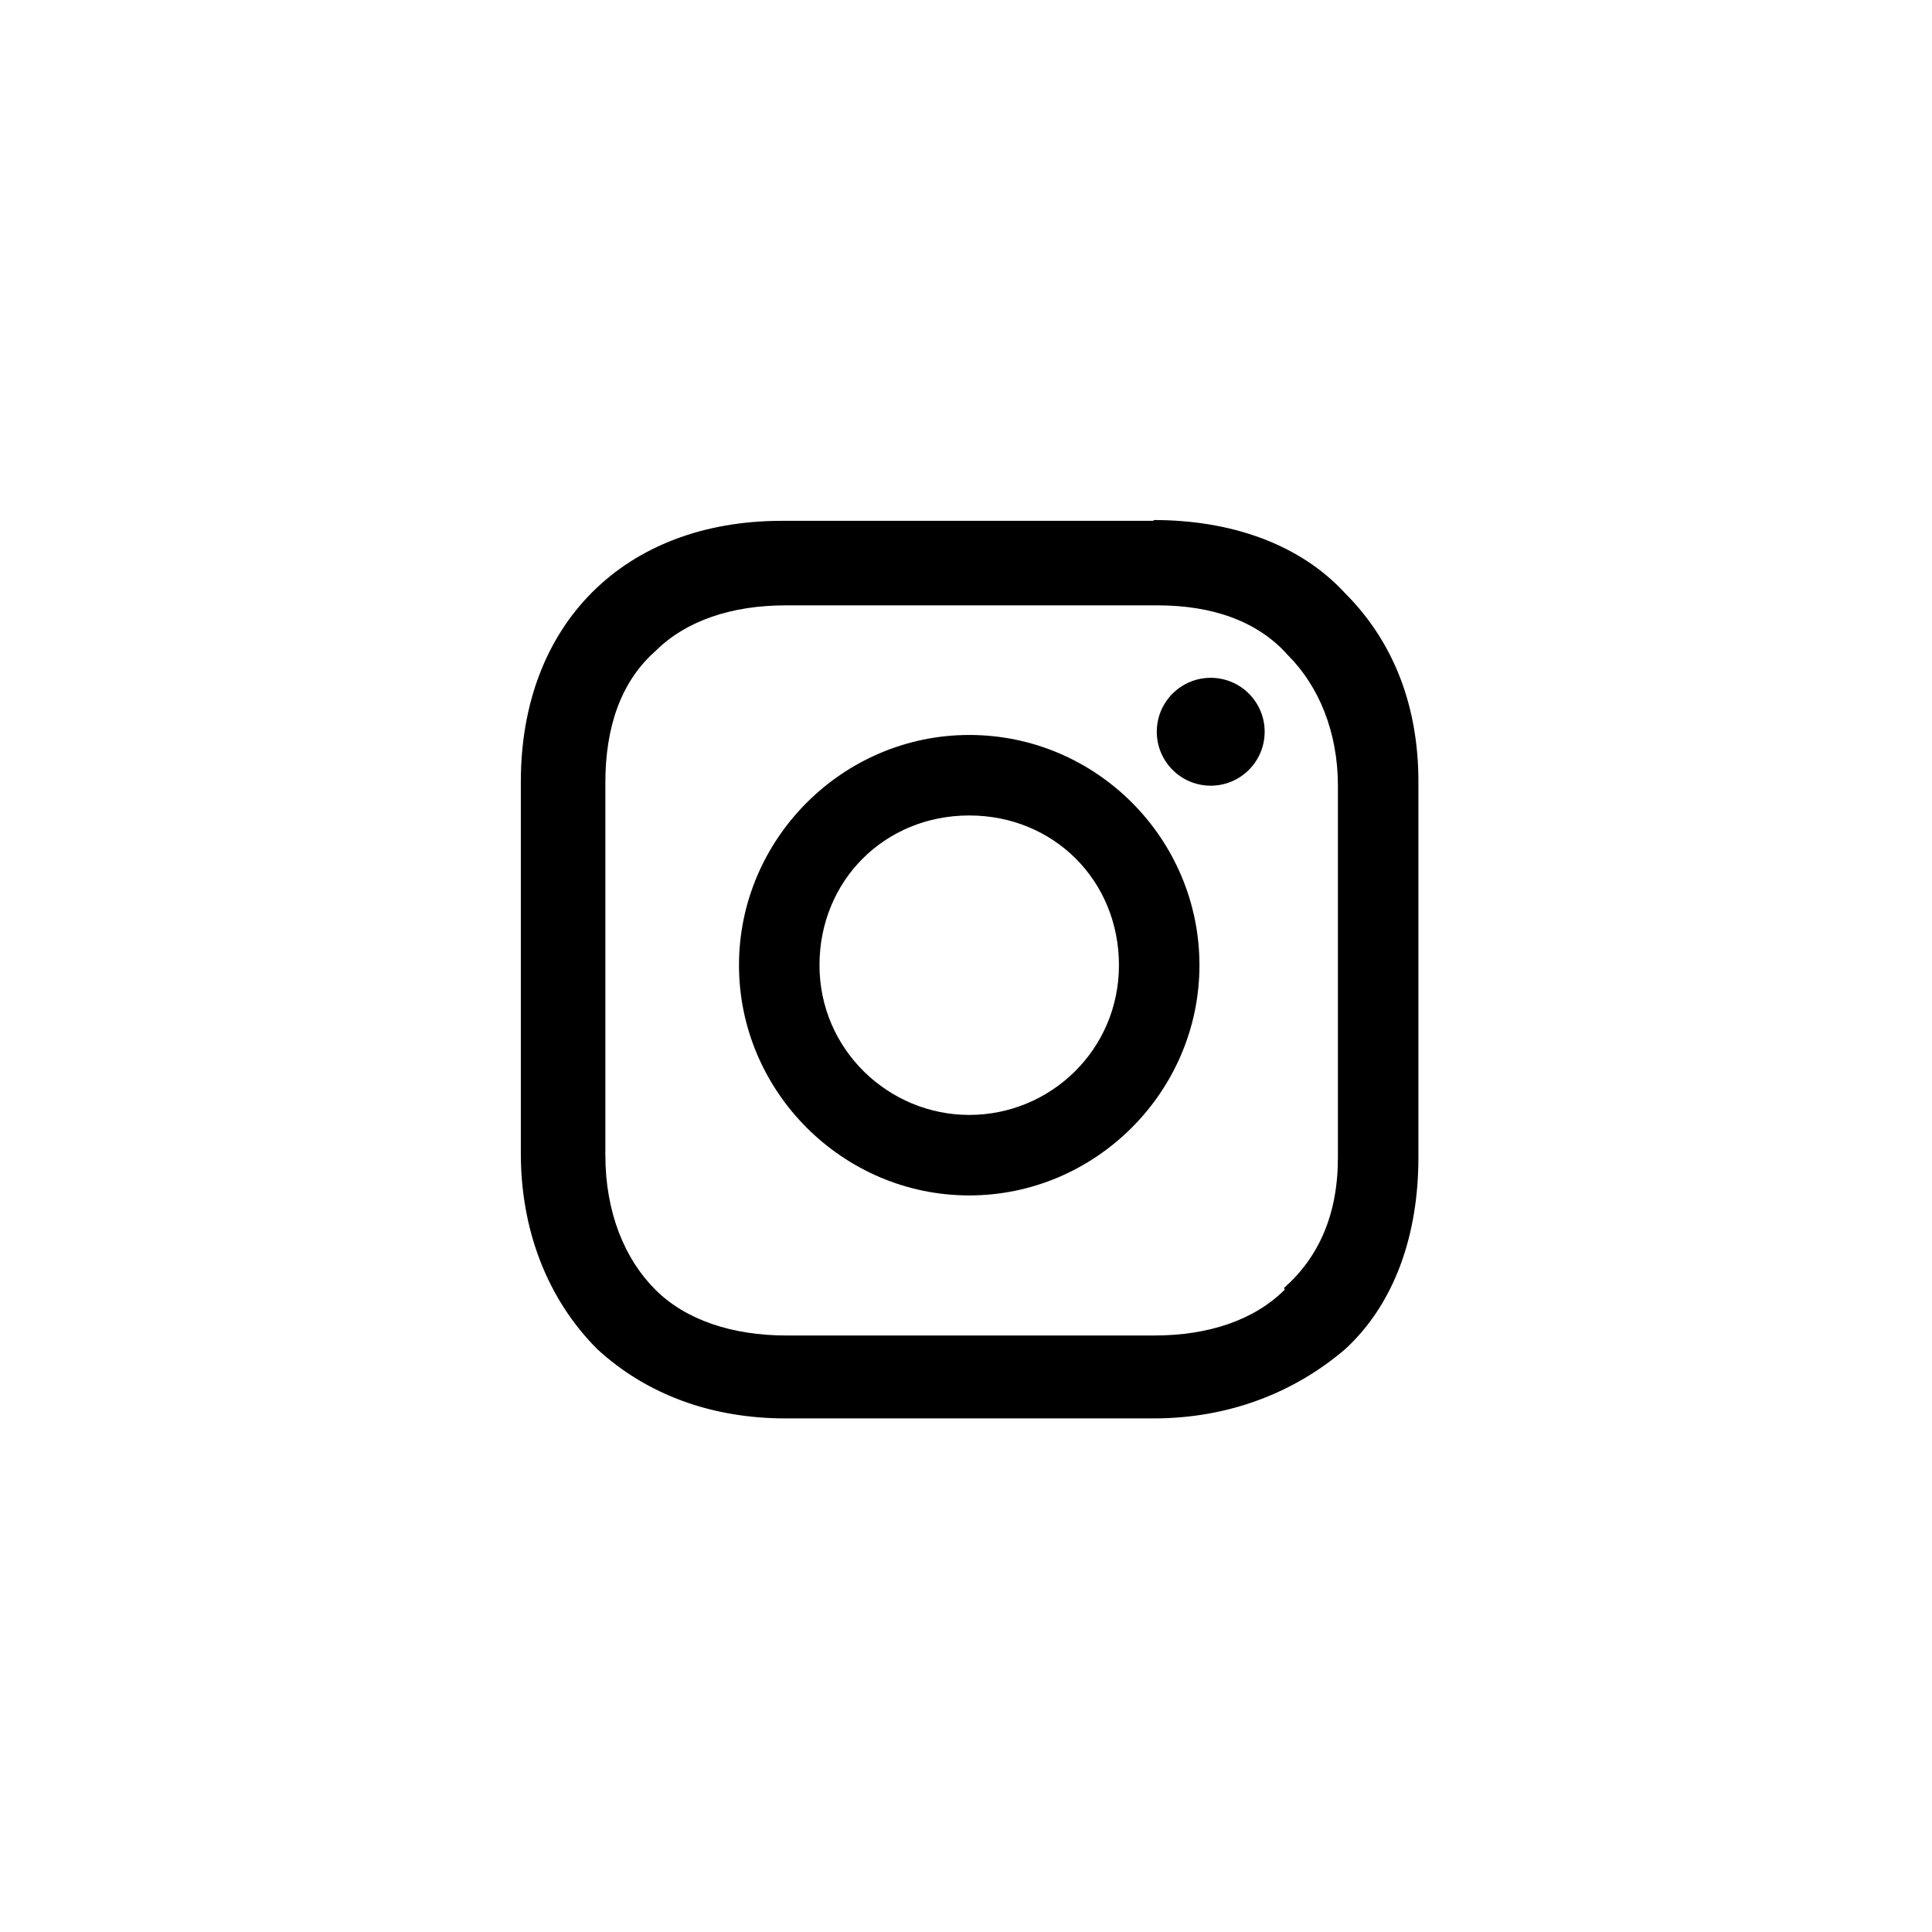
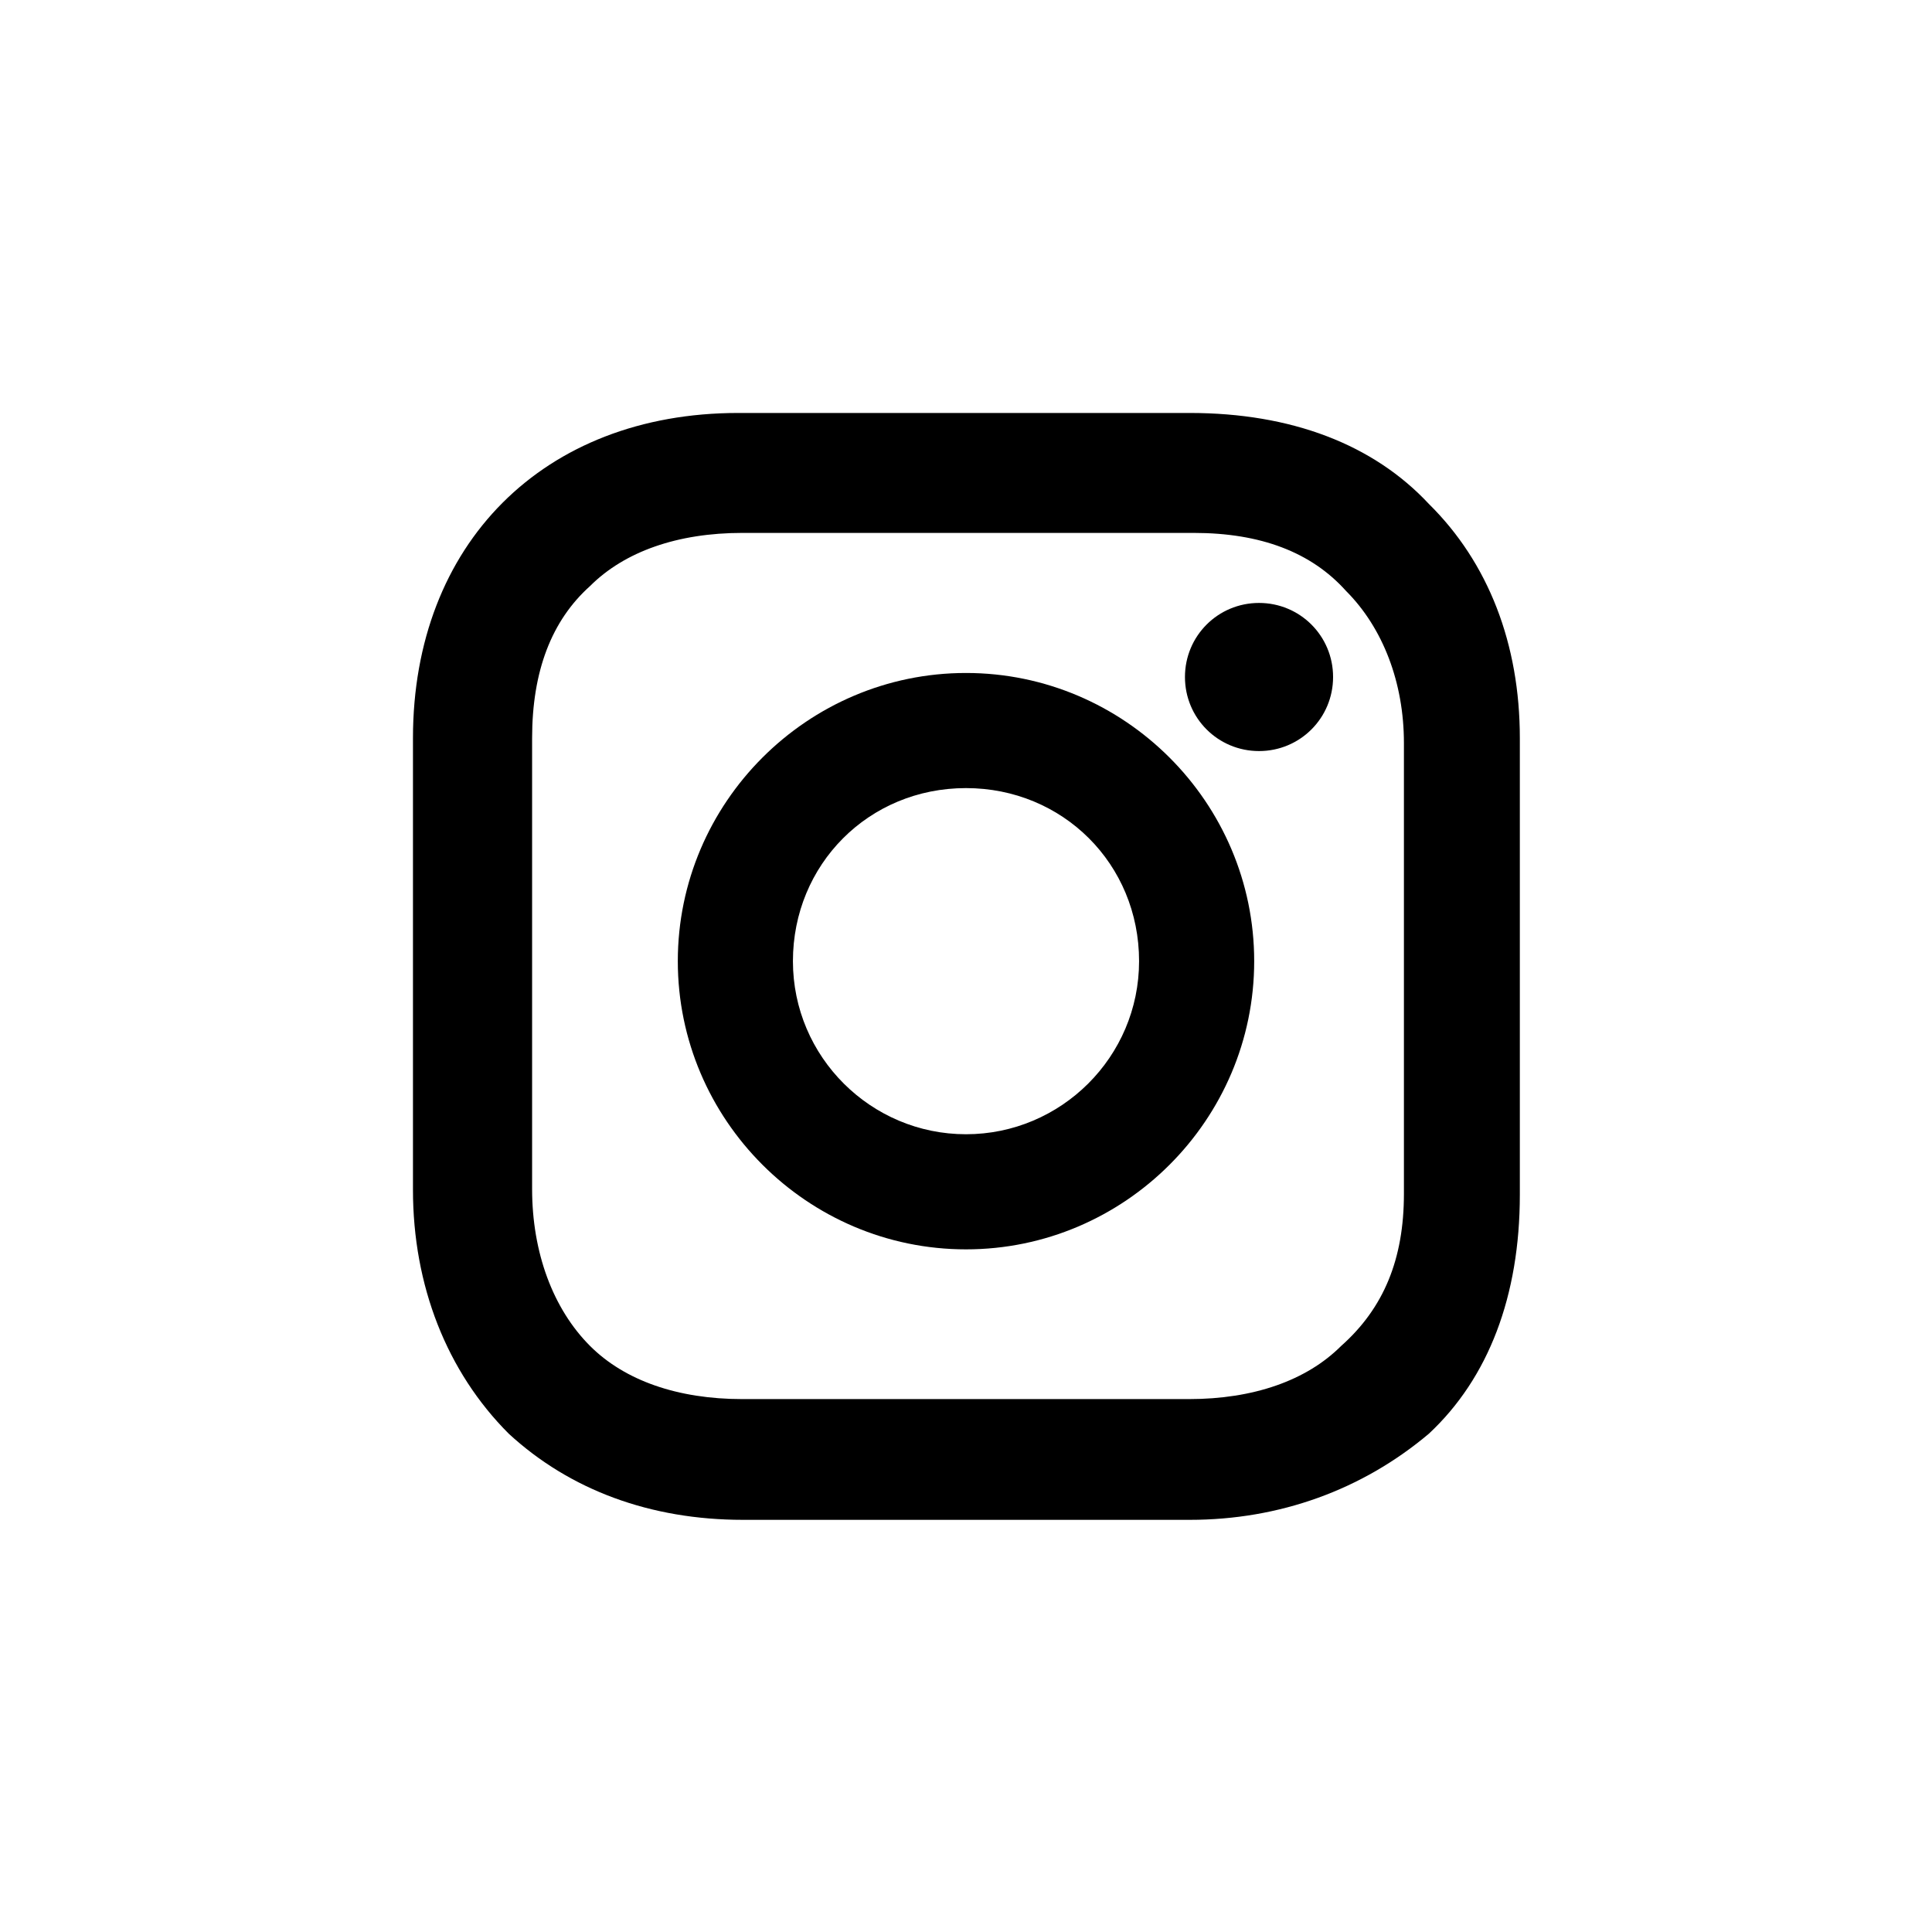
<svg xmlns="http://www.w3.org/2000/svg" height="24" viewBox="0 0 24 24" width="24">
-   <path d="M 15.71 9.09 C 15.71 9.46 15.41 9.76 15.04 9.76 C 14.67 9.76 14.37 9.46 14.37 9.09 C 14.37 8.72 14.67 8.42 15.04 8.42 C 15.41 8.42 15.71 8.72 15.71 9.09 M 12.04 9.13 C 10.47 9.13 9.18 10.42 9.18 11.99 C 9.18 13.56 10.47 14.85 12.04 14.85 C 13.61 14.85 14.9 13.56 14.9 11.99 C 14.9 10.42 13.62 9.13 12.04 9.13 M 12.04 13.85 C 11.04 13.85 10.18 13.04 10.18 11.99 C 10.18 10.94 10.99 10.13 12.04 10.13 C 13.09 10.13 13.9 10.94 13.9 11.99 C 13.9 13.04 13.05 13.85 12.04 13.85" fill="currentColor" />
-   <path d="M 14.33 6.46 C 15.28 6.46 16.14 6.75 16.71 7.37 C 17.33 7.99 17.62 8.8 17.62 9.71 L 17.62 14.38 C 17.62 15.33 17.33 16.19 16.71 16.76 C 16.09 17.29 15.28 17.62 14.33 17.62 L 9.76 17.62 C 8.85 17.62 8.04 17.33 7.42 16.76 C 6.8 16.14 6.47 15.28 6.47 14.33 L 6.47 9.71 C 6.47 7.75 7.76 6.47 9.71 6.47 L 14.33 6.47 M 15.95 16 C 16.38 15.62 16.62 15.09 16.62 14.38 L 16.62 9.76 C 16.62 9.09 16.38 8.52 16 8.14 C 15.62 7.71 15.05 7.52 14.38 7.52 L 9.76 7.52 C 9.09 7.52 8.52 7.71 8.14 8.09 C 7.71 8.47 7.52 9.04 7.52 9.72 L 7.52 14.35 C 7.52 15.06 7.76 15.64 8.14 16.02 C 8.52 16.4 9.1 16.59 9.77 16.59 L 14.34 16.59 C 15.01 16.59 15.58 16.4 15.96 16.02" fill="currentColor" />
+   <path d="M 12 8.36 C 10.03 8.36 8.42 9.97 8.42 11.94 C 8.42 13.91 10.03 15.52 12 15.52 C 13.97 15.52 15.58 13.91 15.58 11.94 C 15.58 9.97 13.97 8.36 12 8.36 M 12 14.09 C 10.82 14.09 9.85 13.13 9.85 11.94 C 9.85 10.74 10.79 9.79 12 9.79 C 13.2 9.79 14.15 10.73 14.15 11.94 C 14.15 13.13 13.18 14.09 12 14.09 M 15.64 7.49 C 15.13 7.49 14.72 7.9 14.72 8.41 C 14.72 8.92 15.13 9.33 15.64 9.33 C 16.15 9.33 16.56 8.92 16.56 8.41 C 16.56 7.9 16.15 7.49 15.64 7.49" fill="currentColor" />
+   <path d="M 17.75 6.26 C 17.06 5.52 16.04 5.13 14.78 5.13 L 9.17 5.13 C 6.75 5.13 5.13 6.76 5.13 9.17 L 5.13 14.78 C 5.13 15.97 5.55 17.04 6.32 17.81 C 7.08 18.51 8.08 18.88 9.23 18.88 L 14.78 18.88 C 15.89 18.88 16.92 18.51 17.75 17.81 C 18.49 17.12 18.88 16.1 18.88 14.84 L 18.88 9.17 C 18.88 8 18.49 6.99 17.75 6.26 M 17.44 14.83 C 17.44 15.64 17.19 16.25 16.66 16.72 C 16.23 17.15 15.57 17.38 14.77 17.38 L 9.22 17.38 C 8.42 17.38 7.76 17.15 7.33 16.72 C 6.87 16.26 6.61 15.56 6.61 14.77 L 6.61 9.17 C 6.61 8.34 6.85 7.71 7.33 7.28 C 7.76 6.85 8.42 6.62 9.22 6.62 L 14.83 6.62 C 15.66 6.62 16.29 6.86 16.72 7.34 C 17.18 7.8 17.44 8.48 17.44 9.23 L 17.44 14.83" fill="currentColor" />
</svg>
